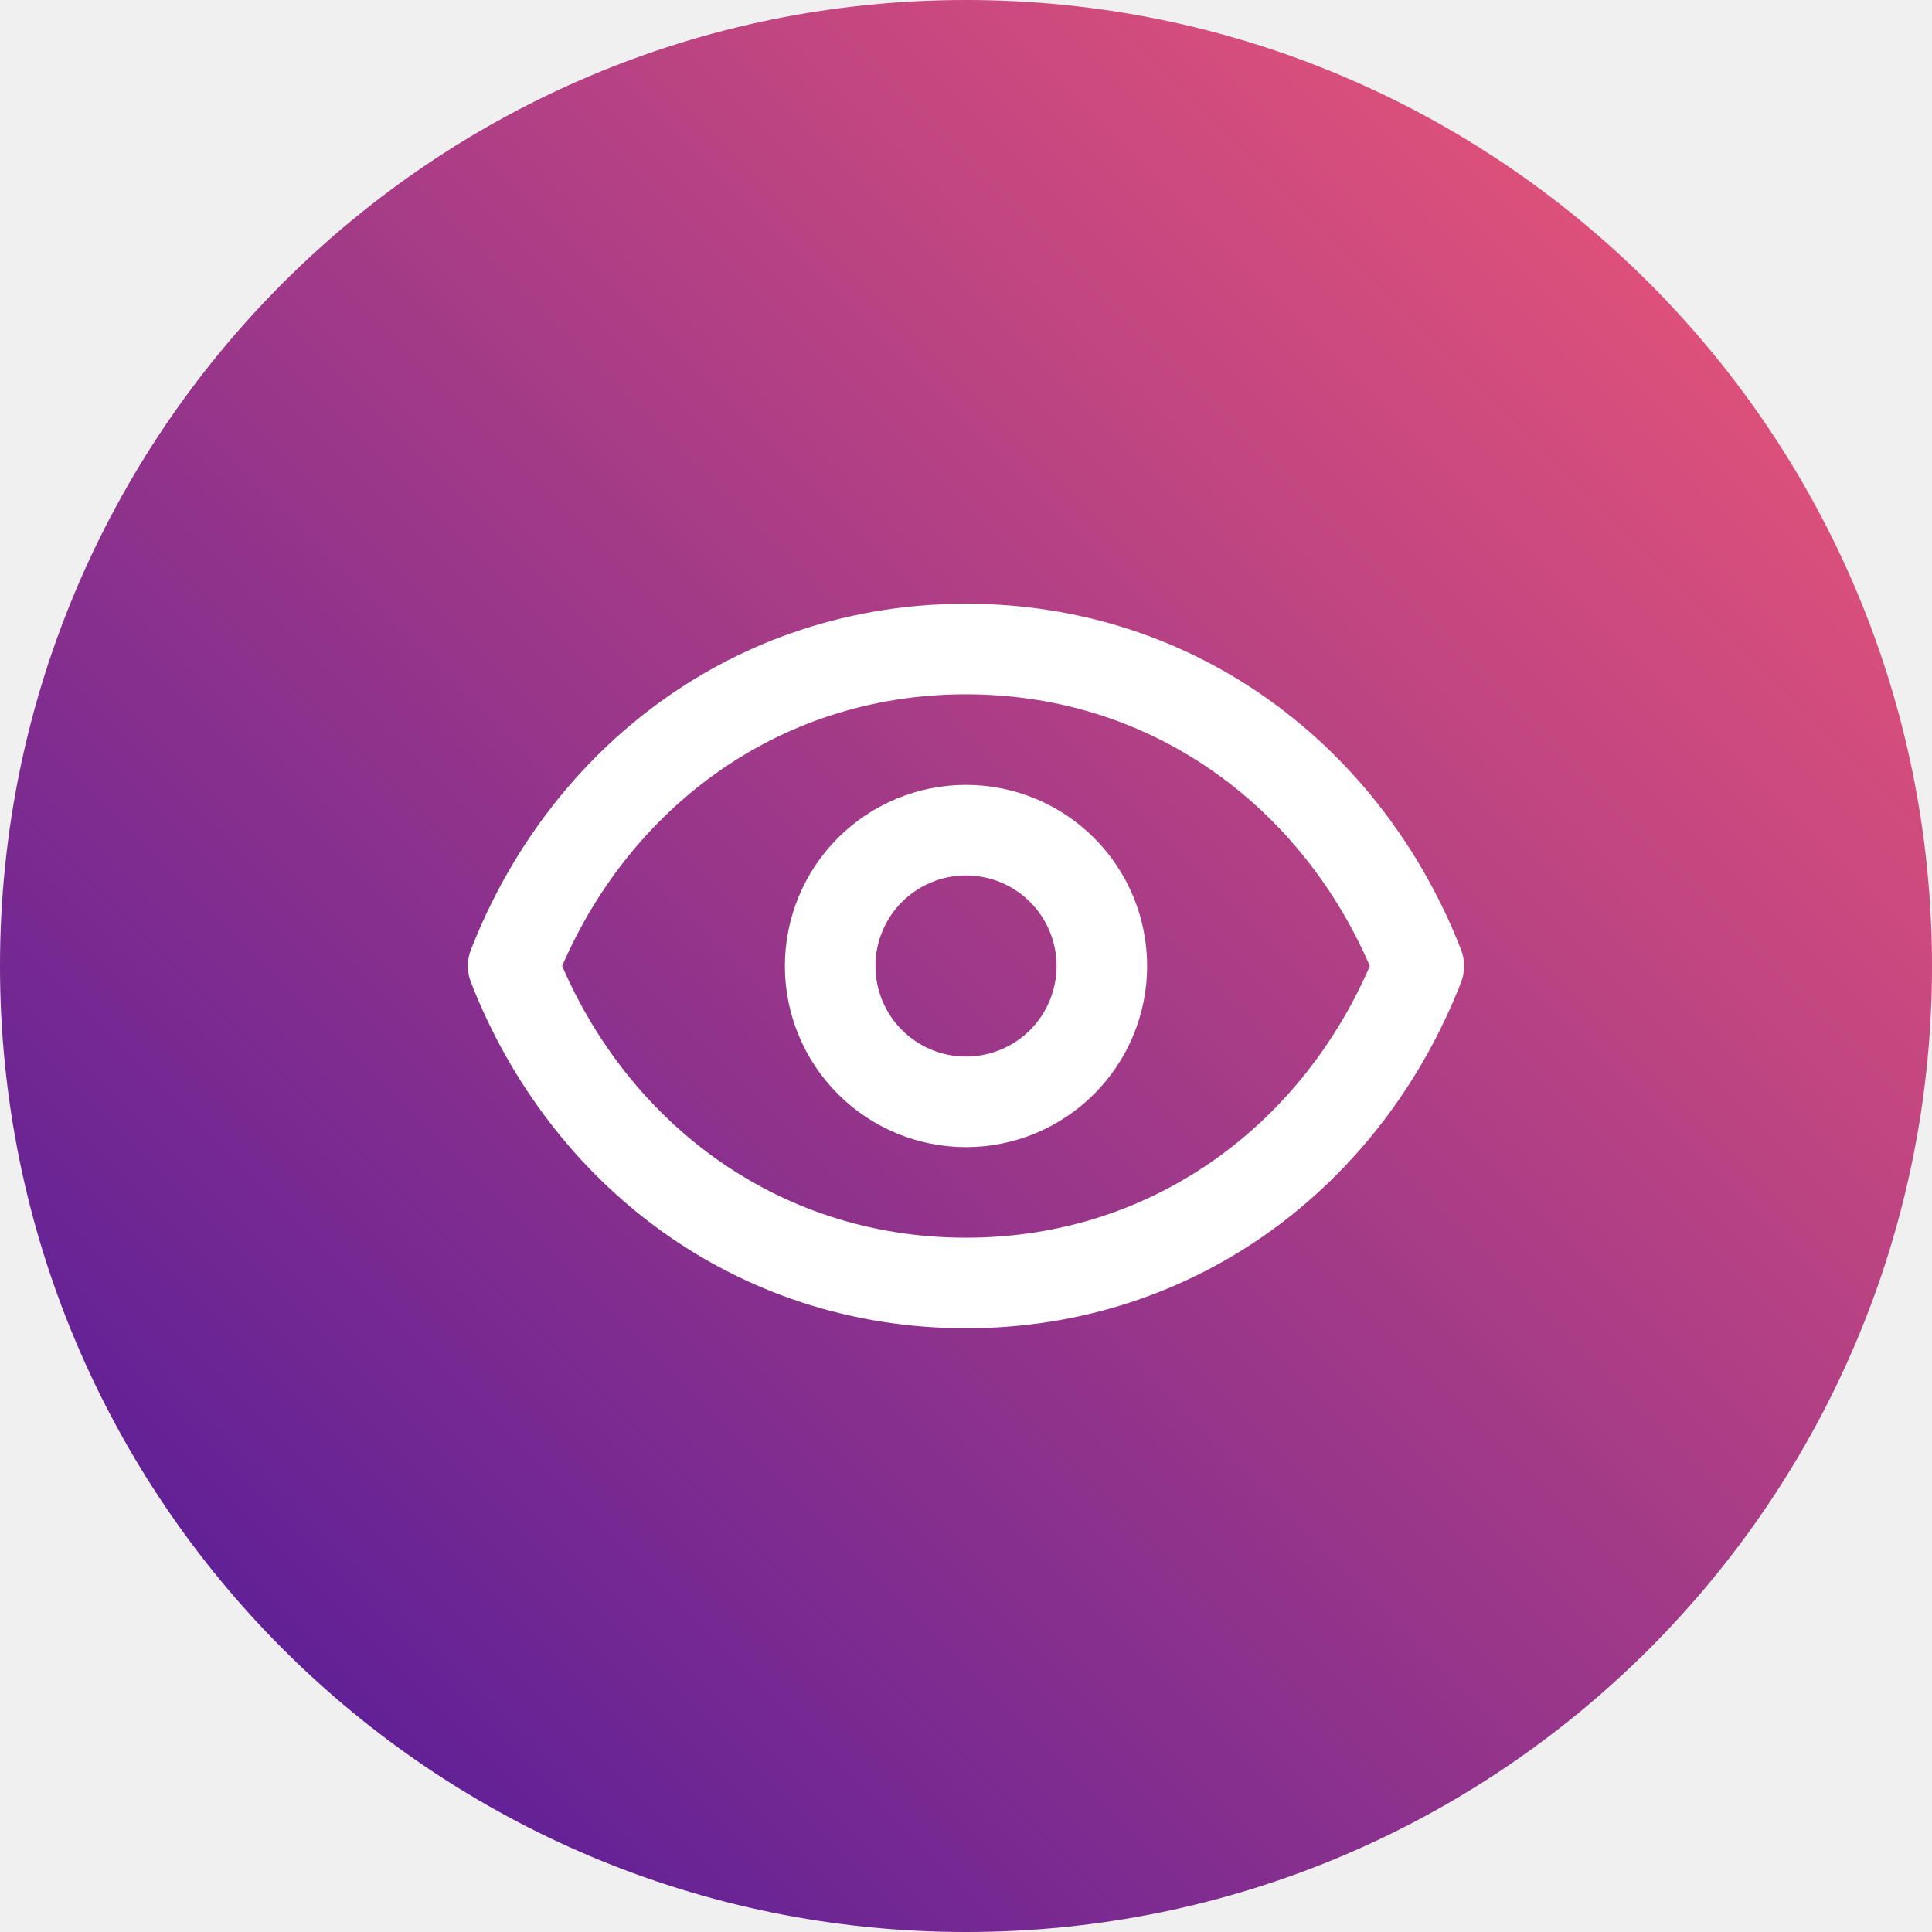
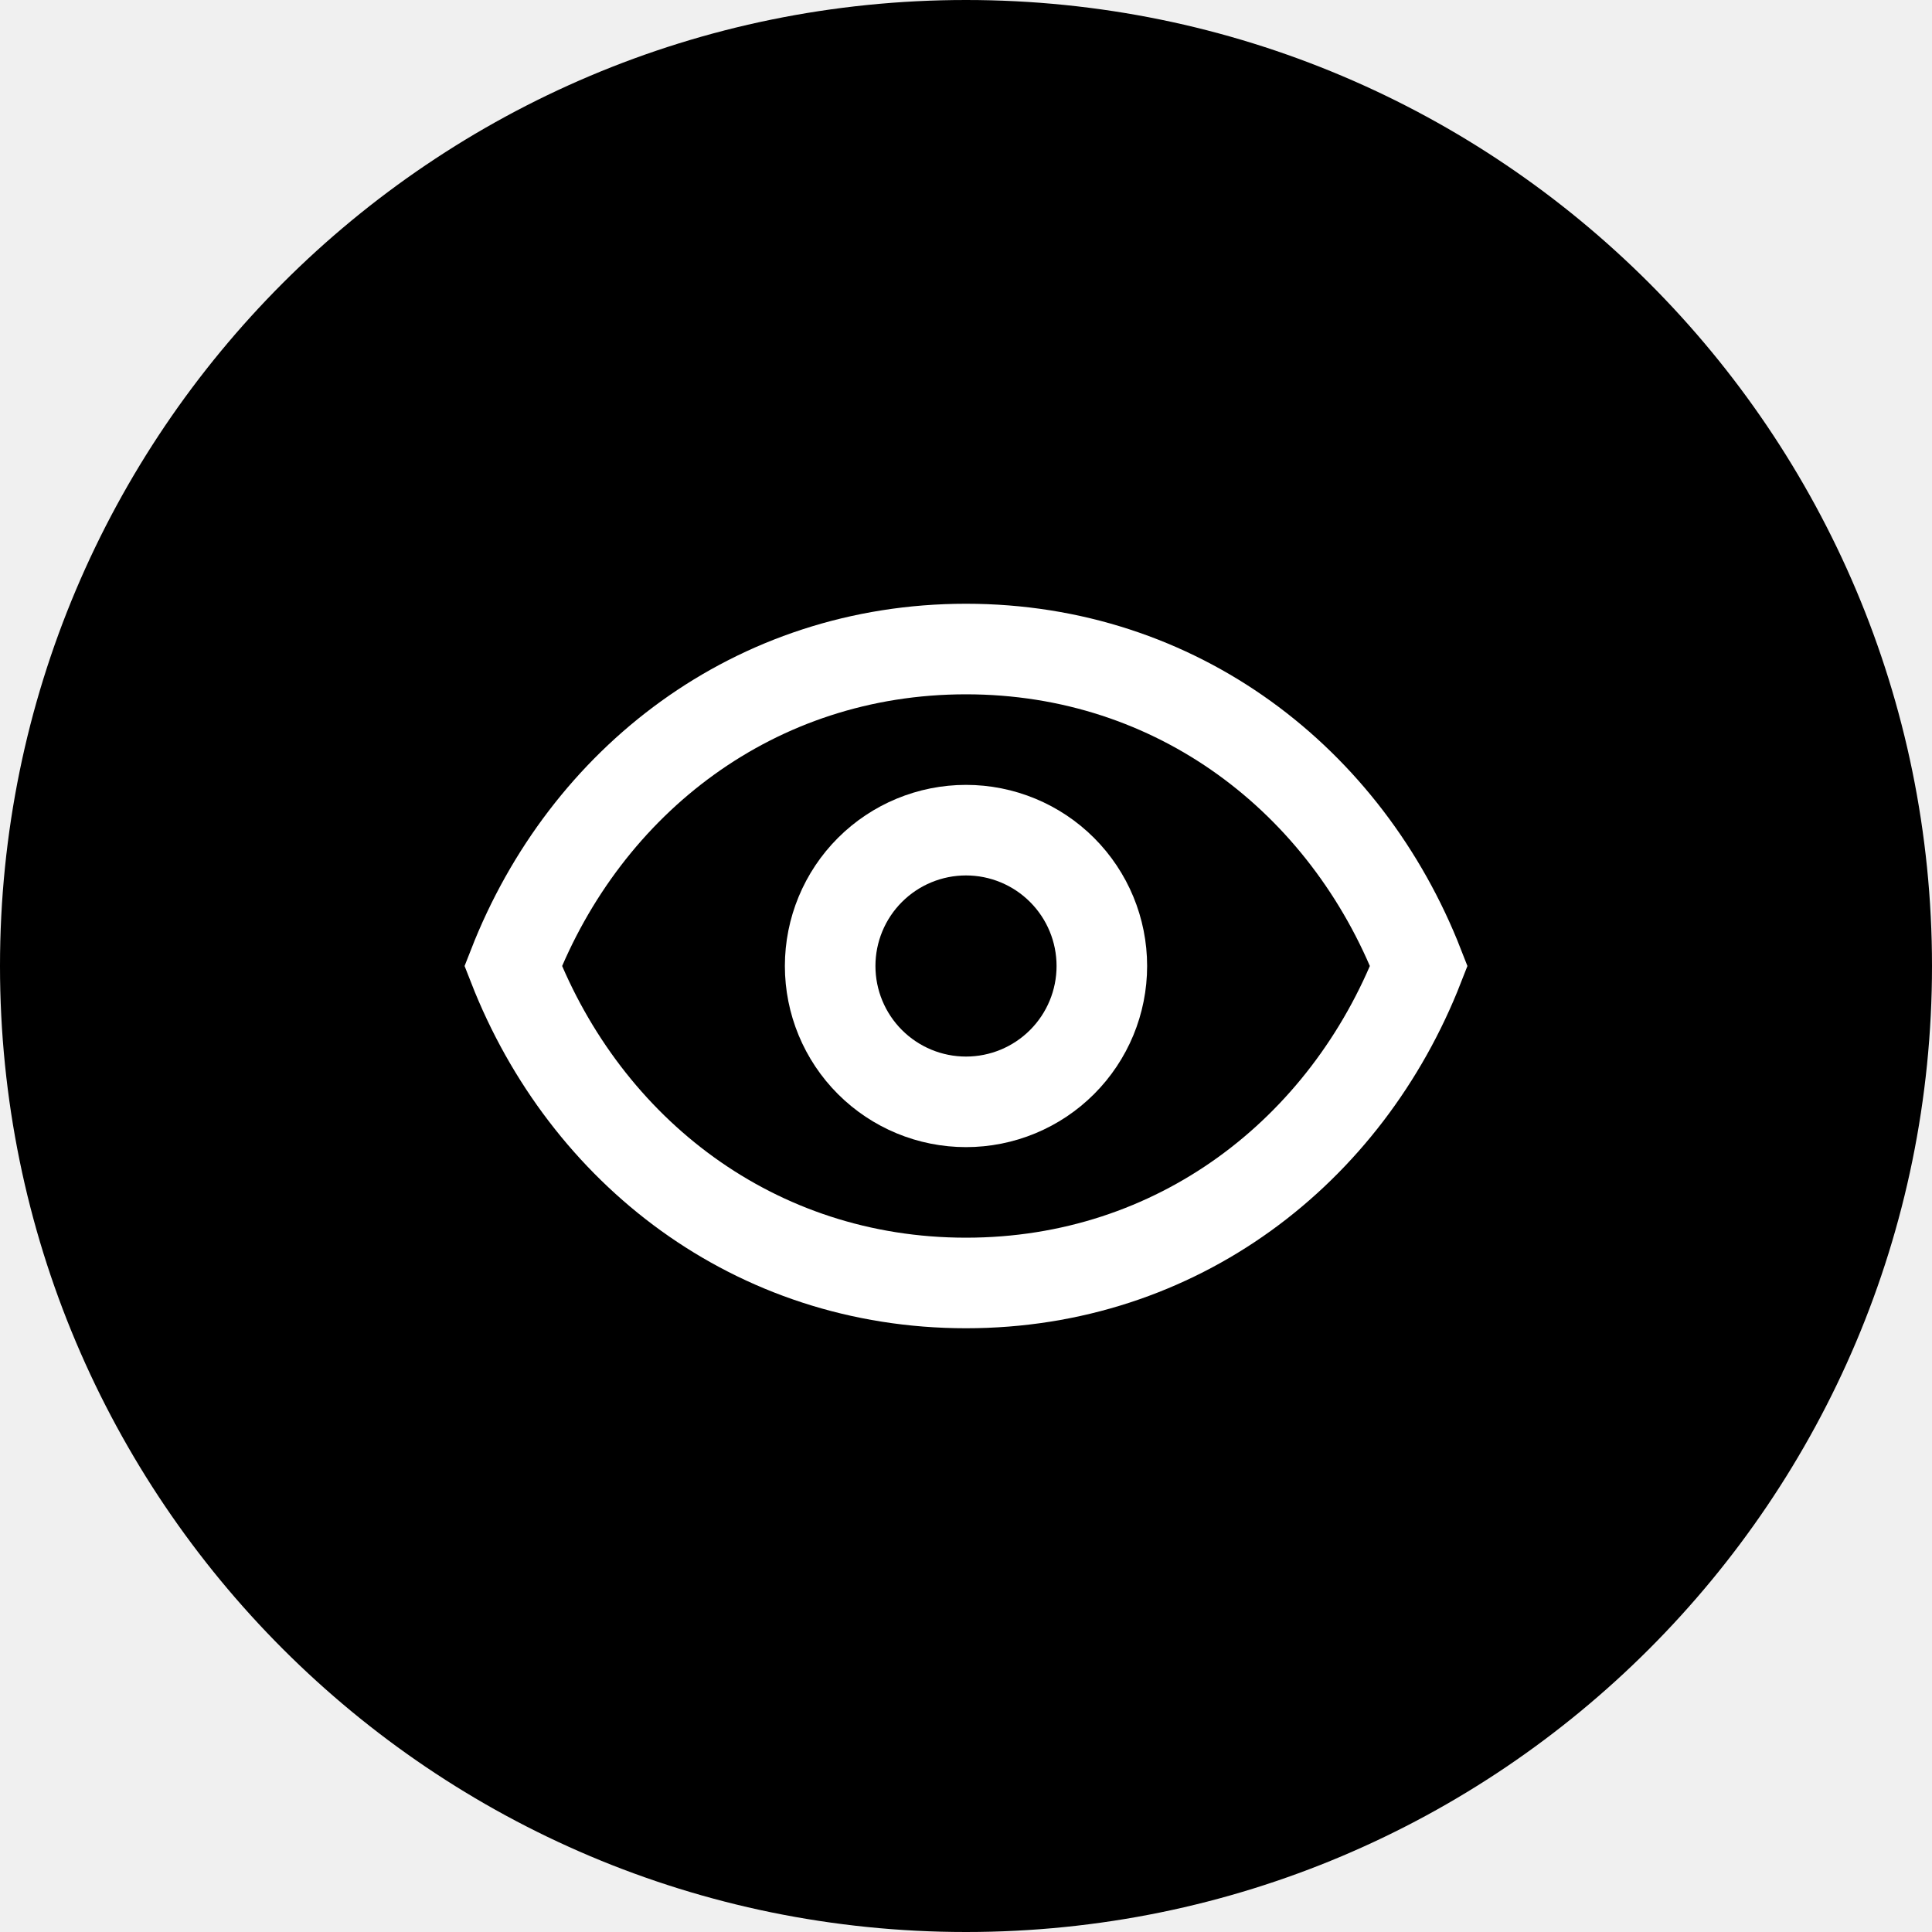
<svg xmlns="http://www.w3.org/2000/svg" width="64" height="64" viewBox="0 0 64 64" fill="none">
  <rect width="64" height="64" rx="32" fill="url(#paint0_linear_212_12115)" />
-   <path d="M36.5 32C36.5 33.194 36.026 34.338 35.182 35.182C34.338 36.026 33.194 36.5 32 36.5C30.806 36.5 29.662 36.026 28.818 35.182C27.974 34.338 27.5 33.194 27.5 32C27.5 30.806 27.974 29.662 28.818 28.818C29.662 27.974 30.806 27.5 32 27.5C33.194 27.5 34.338 27.974 35.182 28.818C36.026 29.662 36.5 30.806 36.5 32Z" stroke="white" stroke-width="3" stroke-linecap="round" stroke-linejoin="round" />
-   <path d="M17 32C19.4 25.855 25.004 21.5 32 21.5C38.996 21.5 44.6 25.855 47 32C44.6 38.145 38.996 42.5 32 42.5C25.004 42.5 19.4 38.145 17 32Z" stroke="white" stroke-width="3" stroke-linecap="round" stroke-linejoin="round" />
+   <path d="M36.5 32C36.5 33.194 36.026 34.338 35.182 35.182C34.338 36.026 33.194 36.5 32 36.5C30.806 36.5 29.662 36.026 28.818 35.182C27.974 34.338 27.5 33.194 27.5 32C27.5 30.806 27.974 29.662 28.818 28.818C29.662 27.974 30.806 27.5 32 27.5C33.194 27.5 34.338 27.974 35.182 28.818C36.026 29.662 36.5 30.806 36.5 32Z" stroke="white" stroke-width="3" stroke-linecap="round" strokeLinejoin="round" />
+   <path d="M17 32C19.4 25.855 25.004 21.5 32 21.5C38.996 21.5 44.6 25.855 47 32C44.6 38.145 38.996 42.5 32 42.5C25.004 42.5 19.4 38.145 17 32Z" stroke="white" stroke-width="3" stroke-linecap="round" strokeLinejoin="round" />
  <defs>
    <linearGradient id="paint0_linear_212_12115" x1="64" y1="7.62939e-06" x2="7.62939e-06" y2="64" gradientUnits="userSpaceOnUse">
-       <stop stop-color="#F65A75" />
-       <stop offset="1" stop-color="#48179C" />
+       <stop stopColor="#F65A75" />
+       <stop offset="1" stopColor="#48179C" />
    </linearGradient>
  </defs>
</svg>
